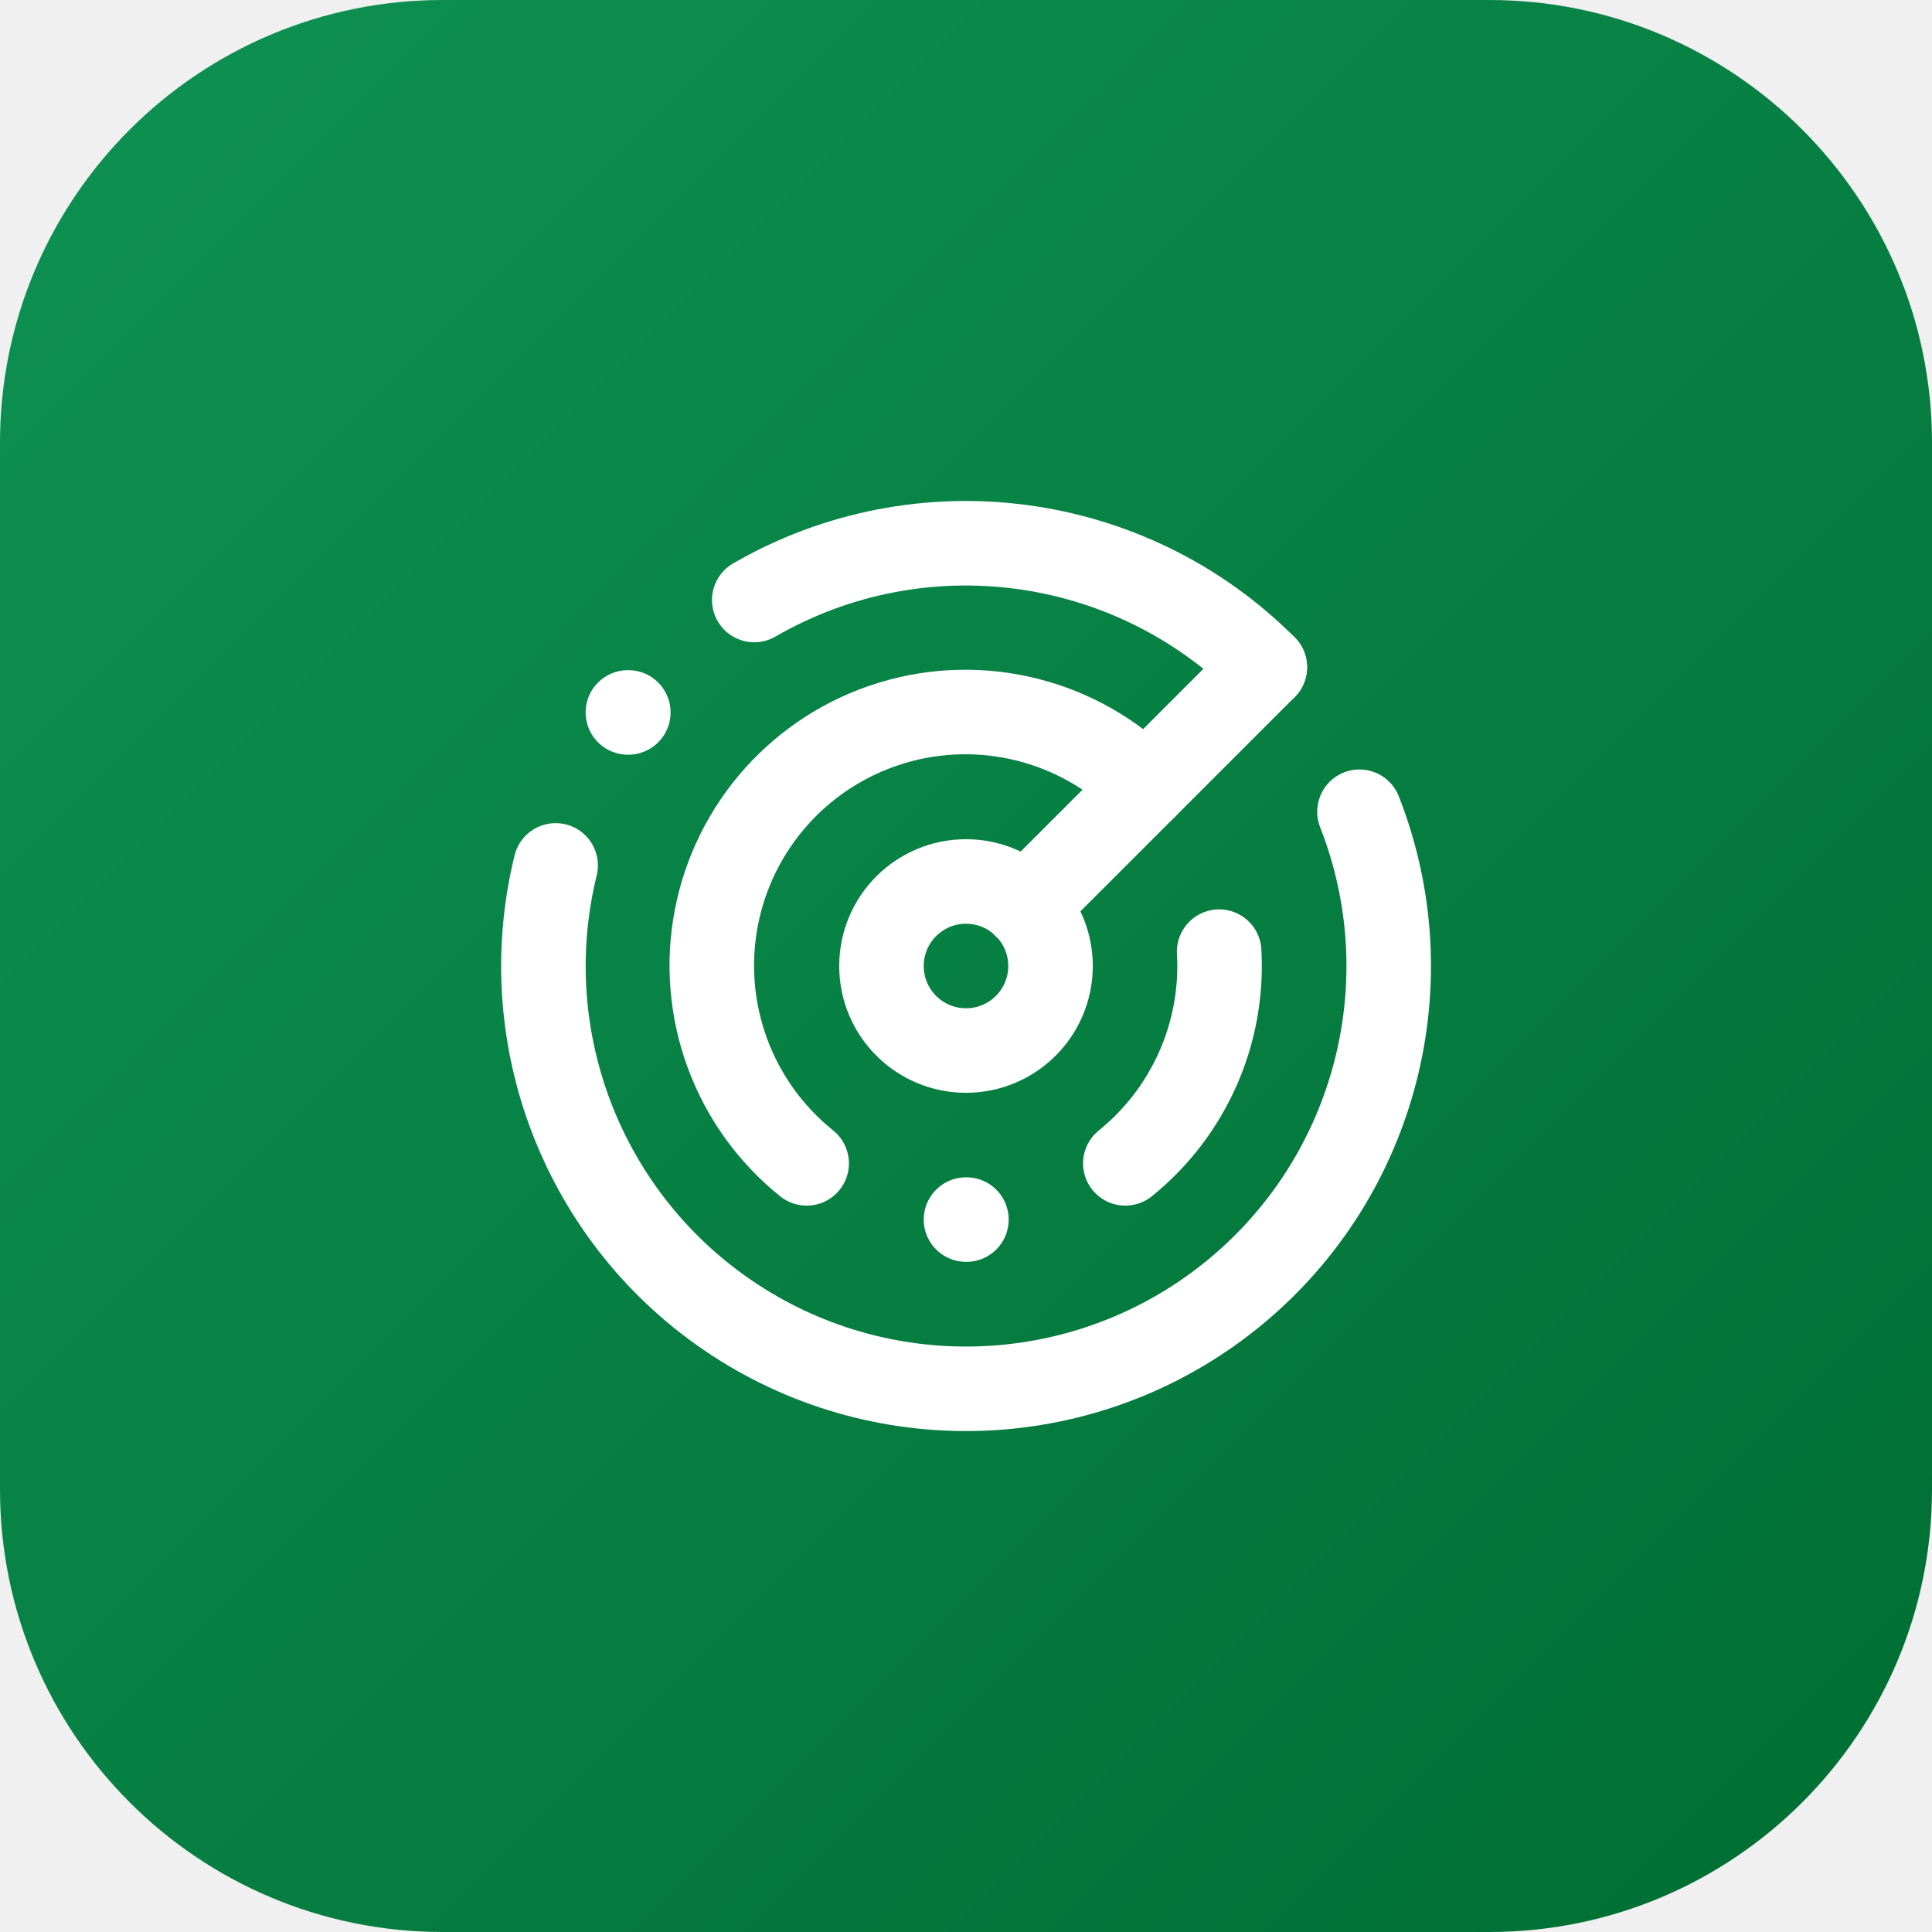
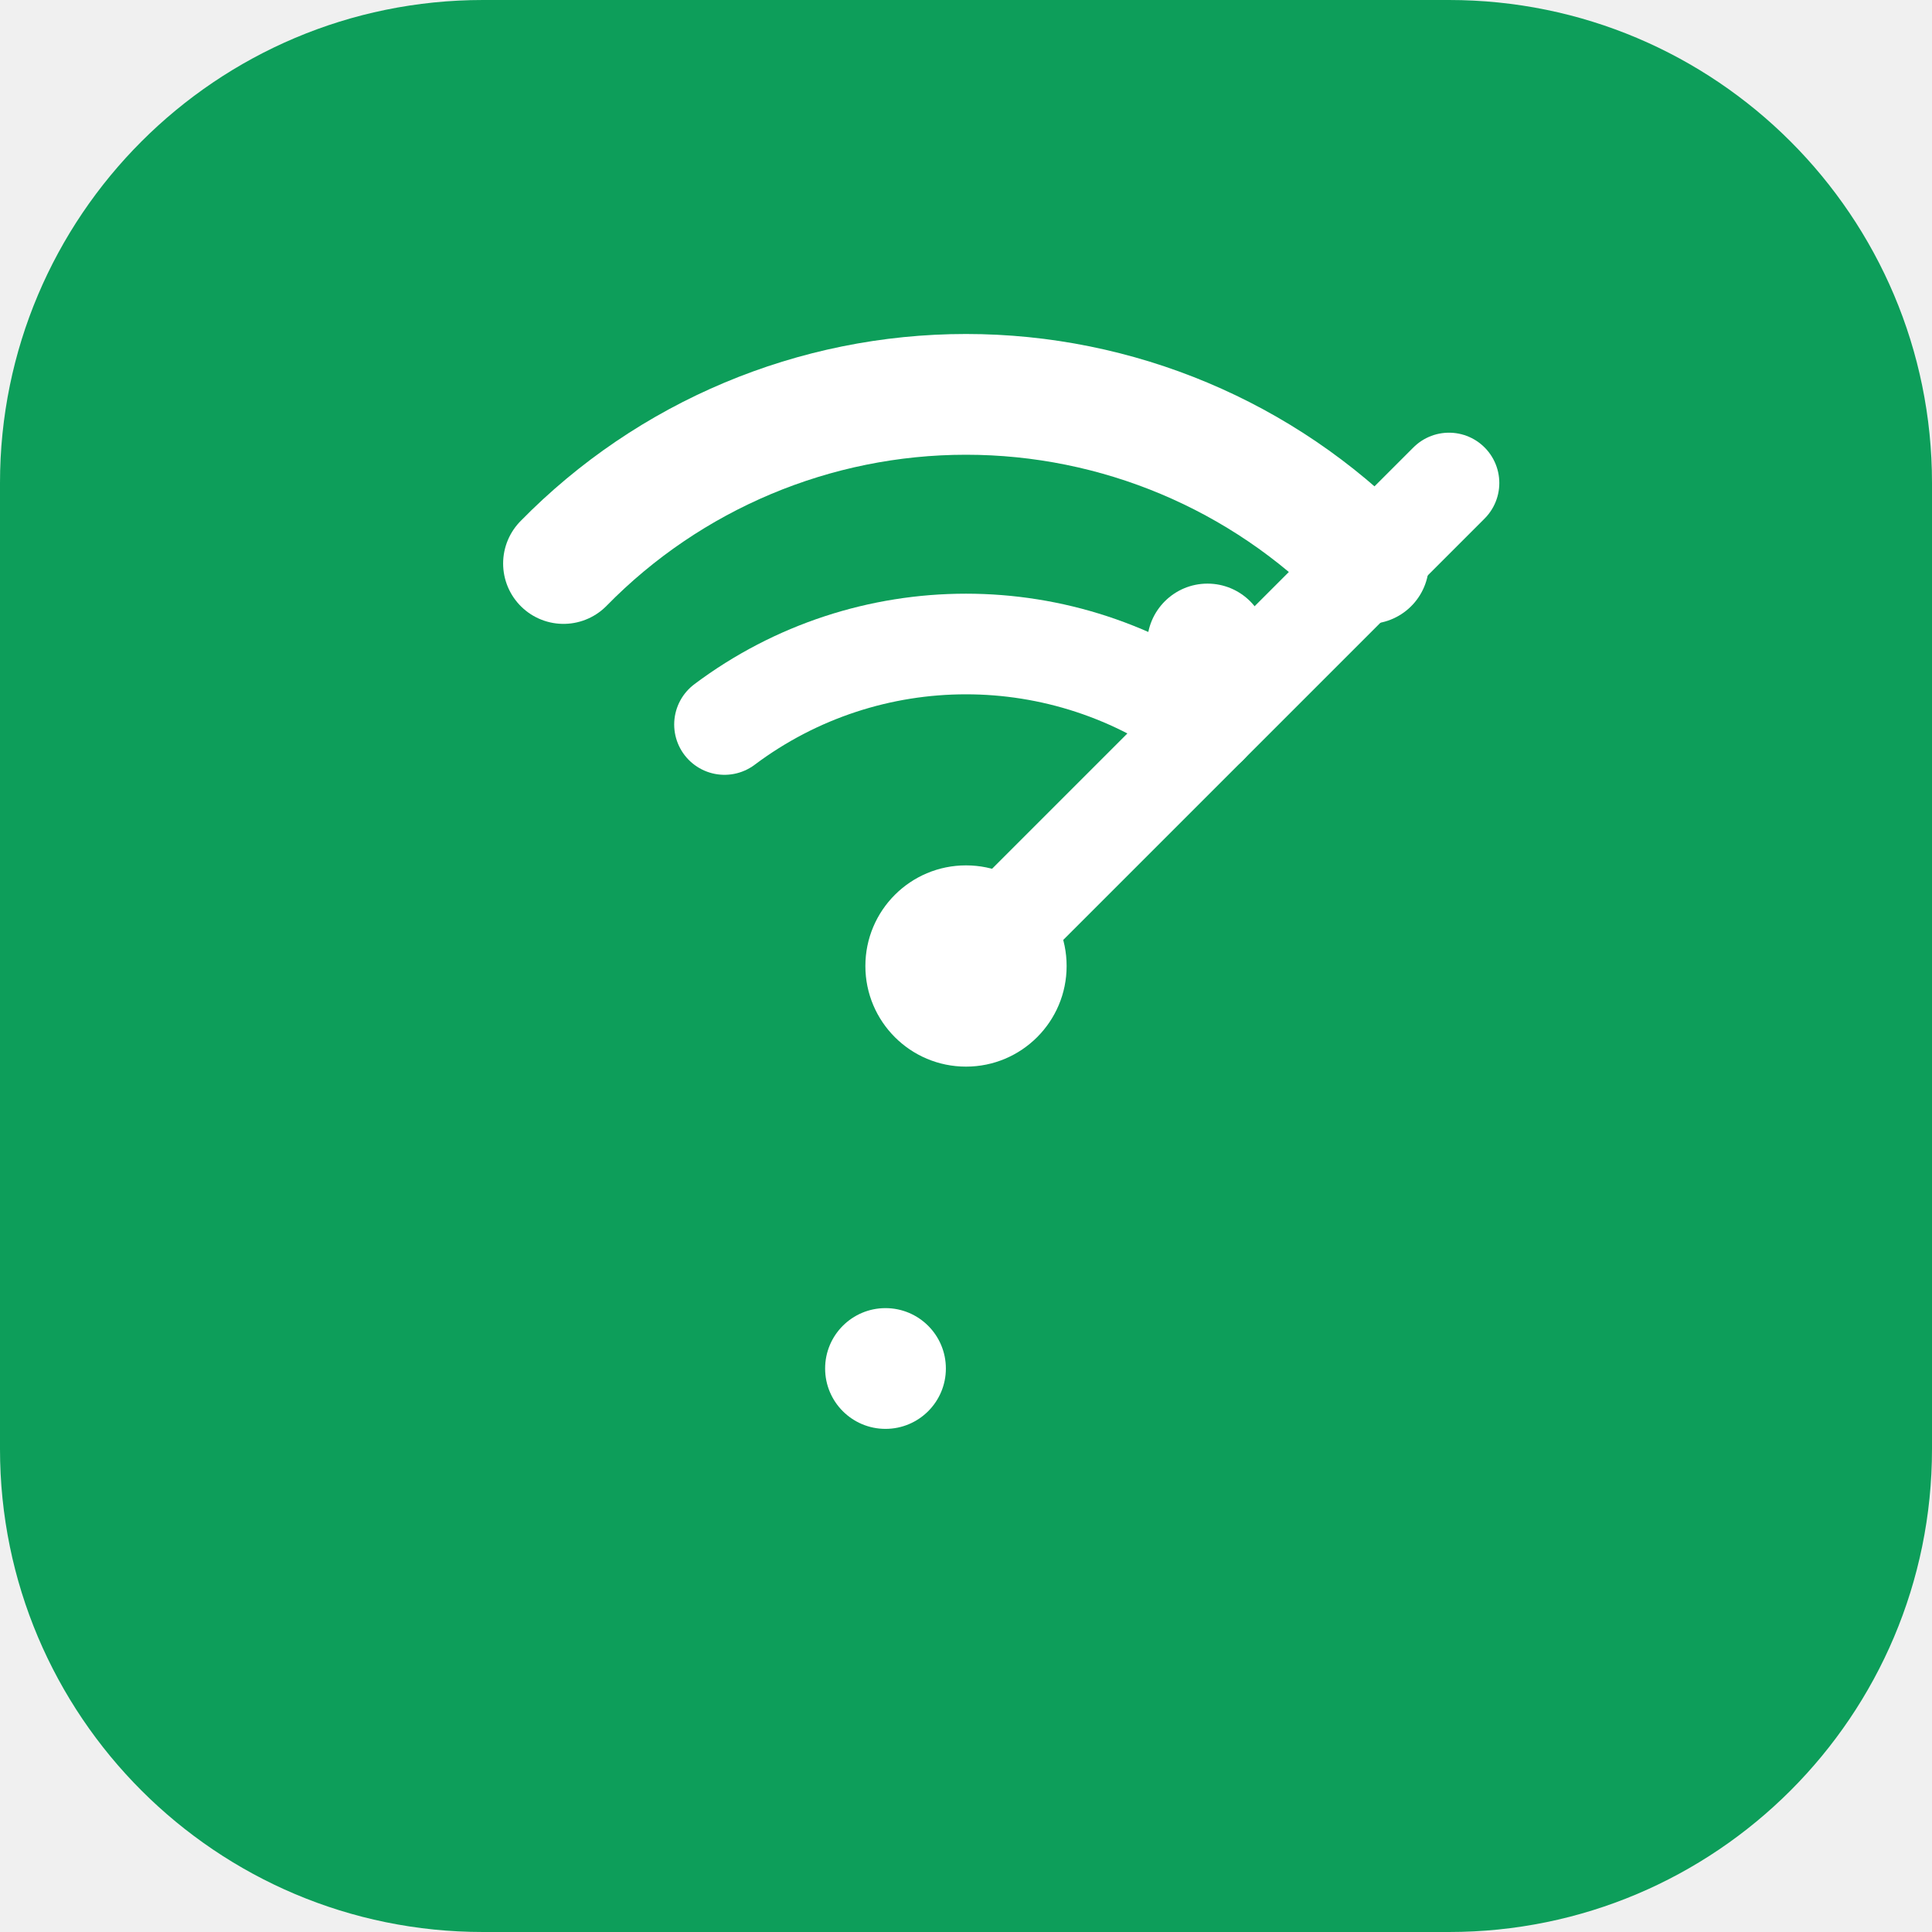
- <svg xmlns="http://www.w3.org/2000/svg" width="48" height="48" viewBox="0 0 48 48">
-   <defs>
-     <linearGradient id="rl" x1="0" y1="0" x2="1" y2="1">
-       <stop offset="0" stop-color="#0e9254" />
-       <stop offset="1" stop-color="#006d32" />
-     </linearGradient>
-   </defs>
-   <rect width="48" height="48" rx="11" fill="url(#rl)" />
-   <g transform="translate(11.4 11.4) scale(1.05)" fill="none" stroke="#ffffff" stroke-width="2" stroke-linecap="round" stroke-linejoin="round">
-     <path d="M19.07 4.93A10 10 0 0 0 6.99 3.34" />
-     <path d="M4 6h.01" />
-     <path d="M2.29 9.62A10 10 0 1 0 21.31 8.35" />
-     <path d="M16.24 7.76A6 6 0 1 0 8.23 16.67" />
-     <path d="M12 18h.01" />
-     <path d="M17.99 11.66A6 6 0 0 1 15.77 16.67" />
-     <circle cx="12" cy="12" r="2" />
-     <path d="m13.41 10.59 5.66-5.66" />
-   </g>
+ <svg xmlns="http://www.w3.org/2000/svg" width="48" height="48" viewBox="0 0 48 48" fill="none">
+   <rect width="48" height="48" rx="12" fill="#0D9E5A" />
+   <path d="M 14 14 A 14 14 0 0 1 34 14" stroke="white" stroke-width="3" stroke-linecap="round" fill="none" />
+   <path d="M 18 18 A 10 10 0 0 1 30 18" stroke="white" stroke-width="2.5" stroke-linecap="round" fill="none" />
+   <circle cx="24" cy="24" r="2.5" fill="white" />
+   <line x1="24" y1="24" x2="36" y2="12" stroke="white" stroke-width="2.5" stroke-linecap="round" />
+   <circle cx="30" cy="16" r="1.5" fill="white" />
+   <circle cx="22" cy="34" r="1.5" fill="white" />
</svg>
